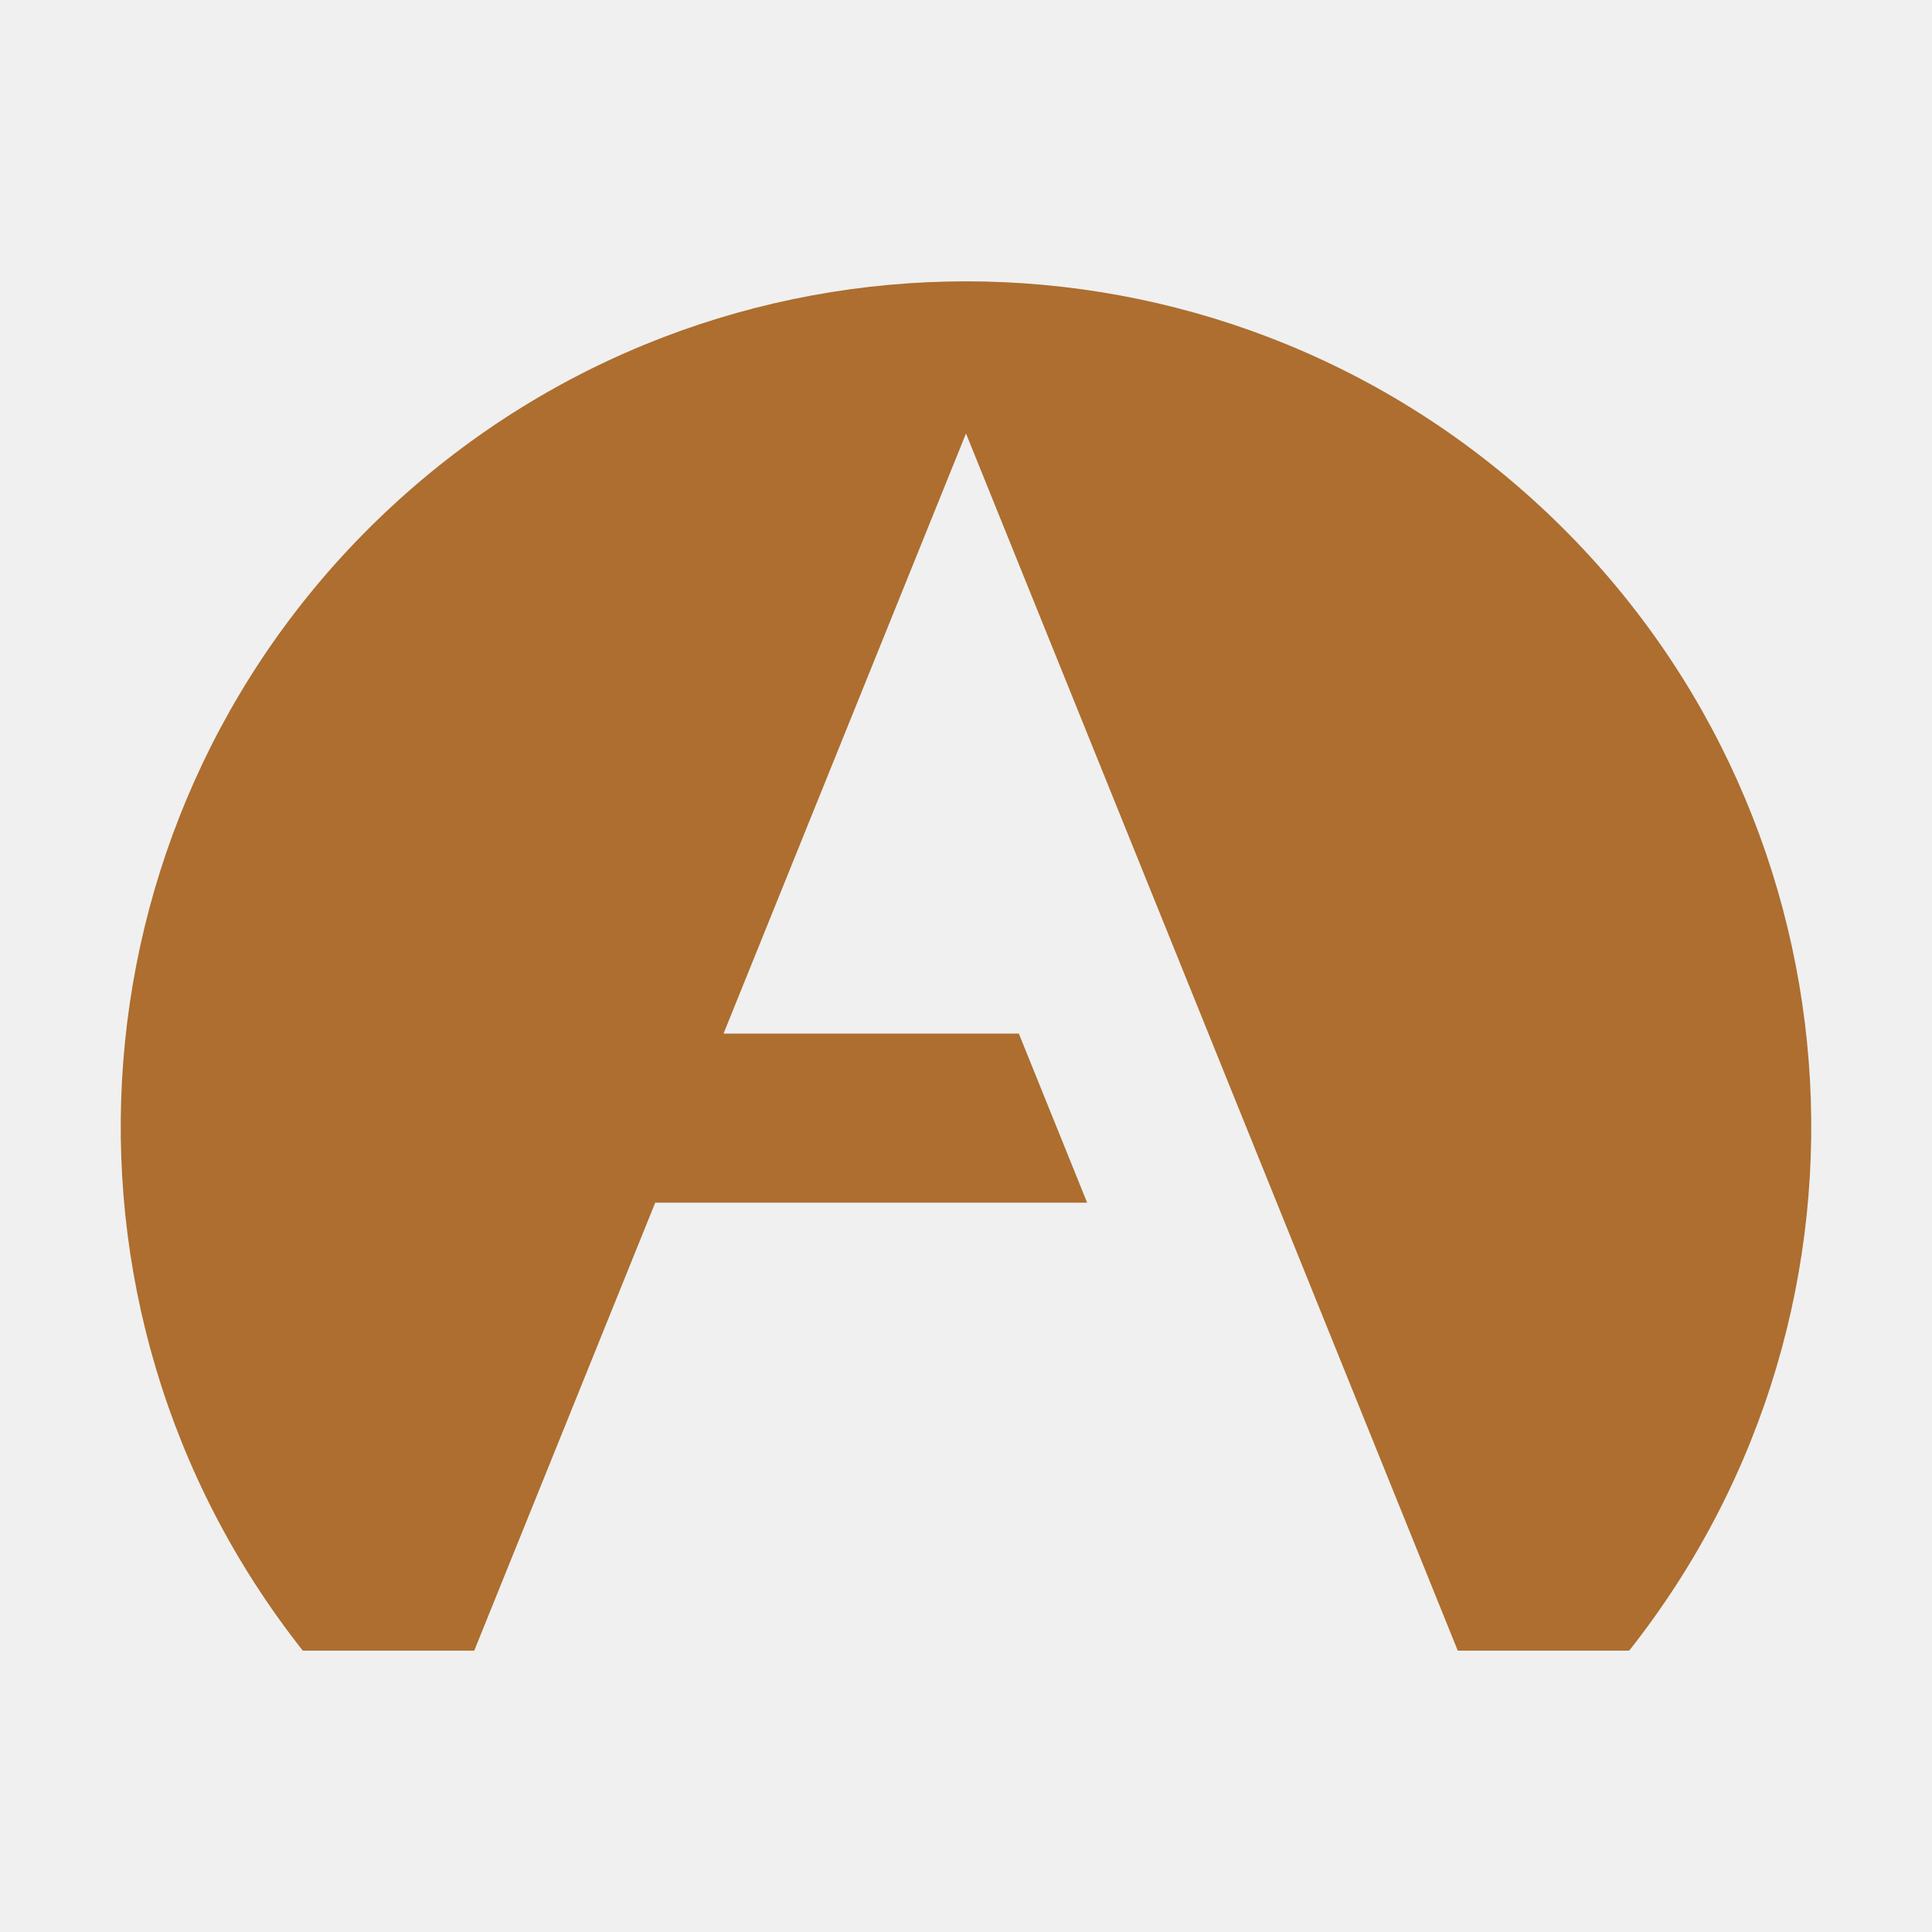
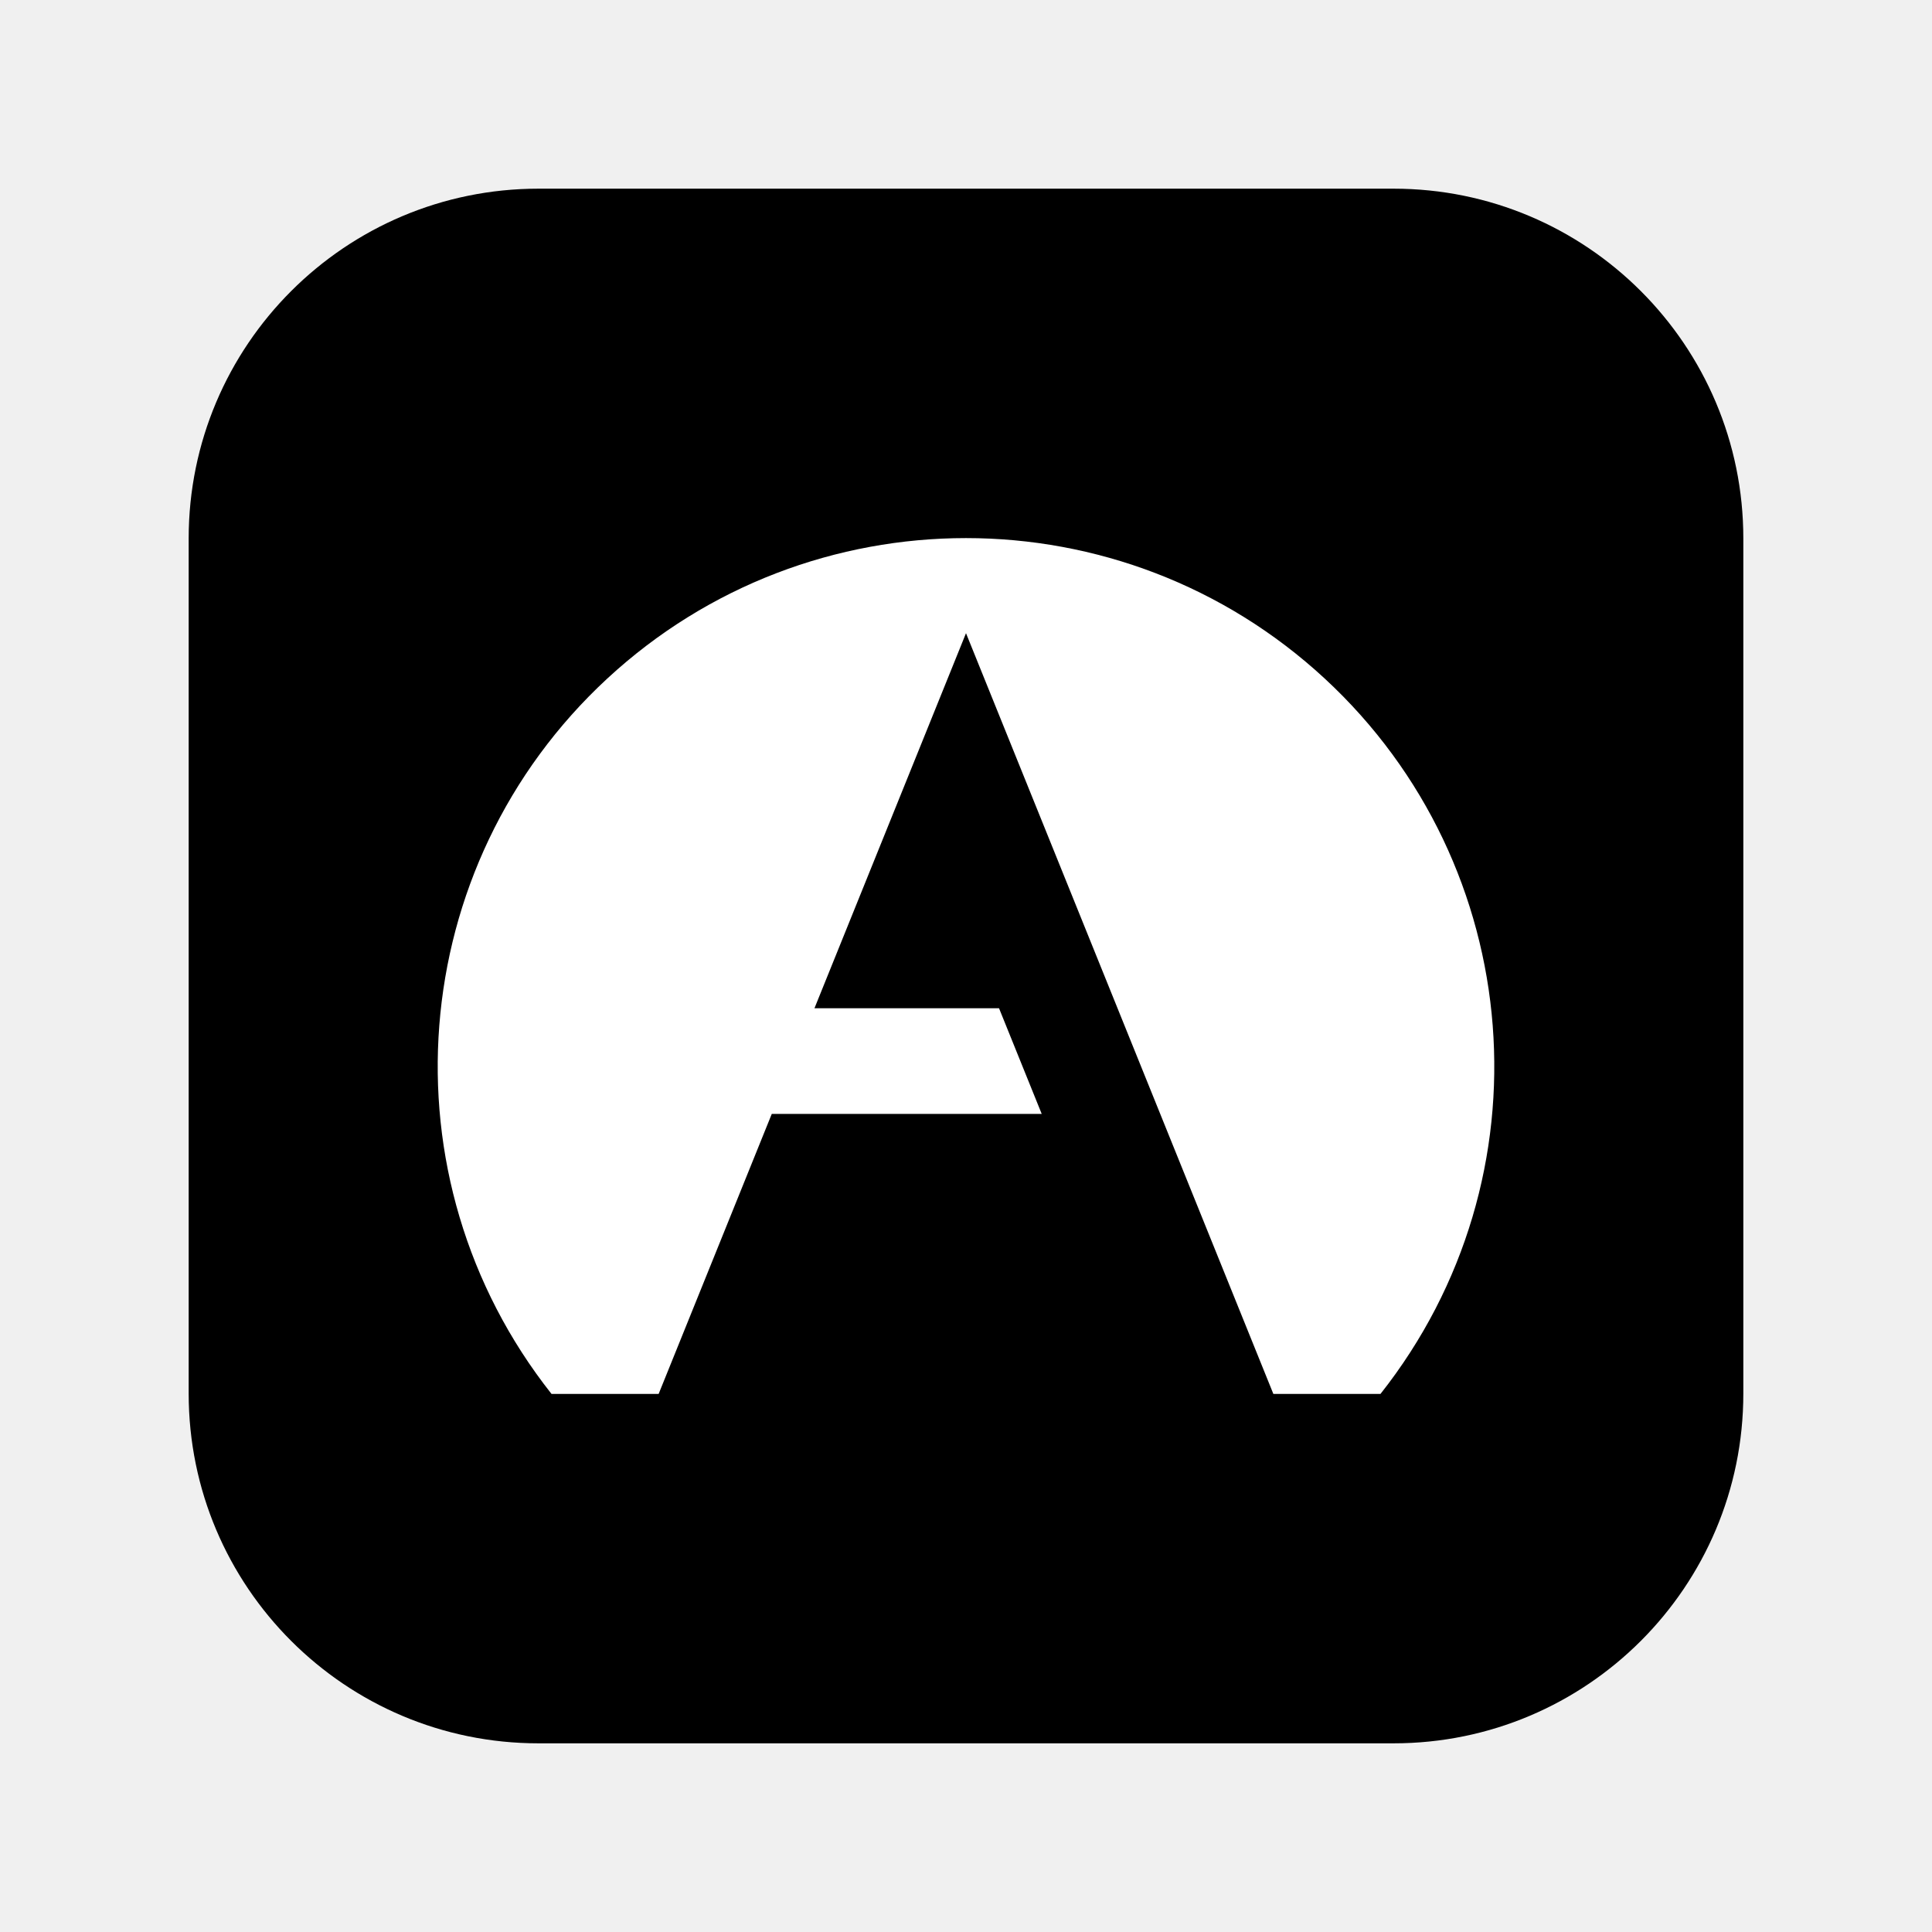
<svg xmlns="http://www.w3.org/2000/svg" width="1024" height="1024" viewBox="0 0 1024 1024">
-   <path d="M160.498 874.879L251.354 874.879L347.286 637.439L576.211 637.439L540.011 547.839L383.487 547.839L512 229.758L772.646 874.879L863.502 874.879A448.001 448.001 0 1 0 160.498 874.879Z" fill="#ad6e2f" />
+   <rect x="100" y="100" width="824" height="824" rx="185.4" ry="185.4" fill="#000000" />
+   <path d="M292.311 738.8L349.096 738.8L409.054 590.399L552.132 590.399L529.507 534.399L431.679 534.399L512 335.599L674.904 738.8L731.689 738.8A280.001 280.001 0 1 0 292.311 738.8Z" fill="#ffffff" />
</svg>
